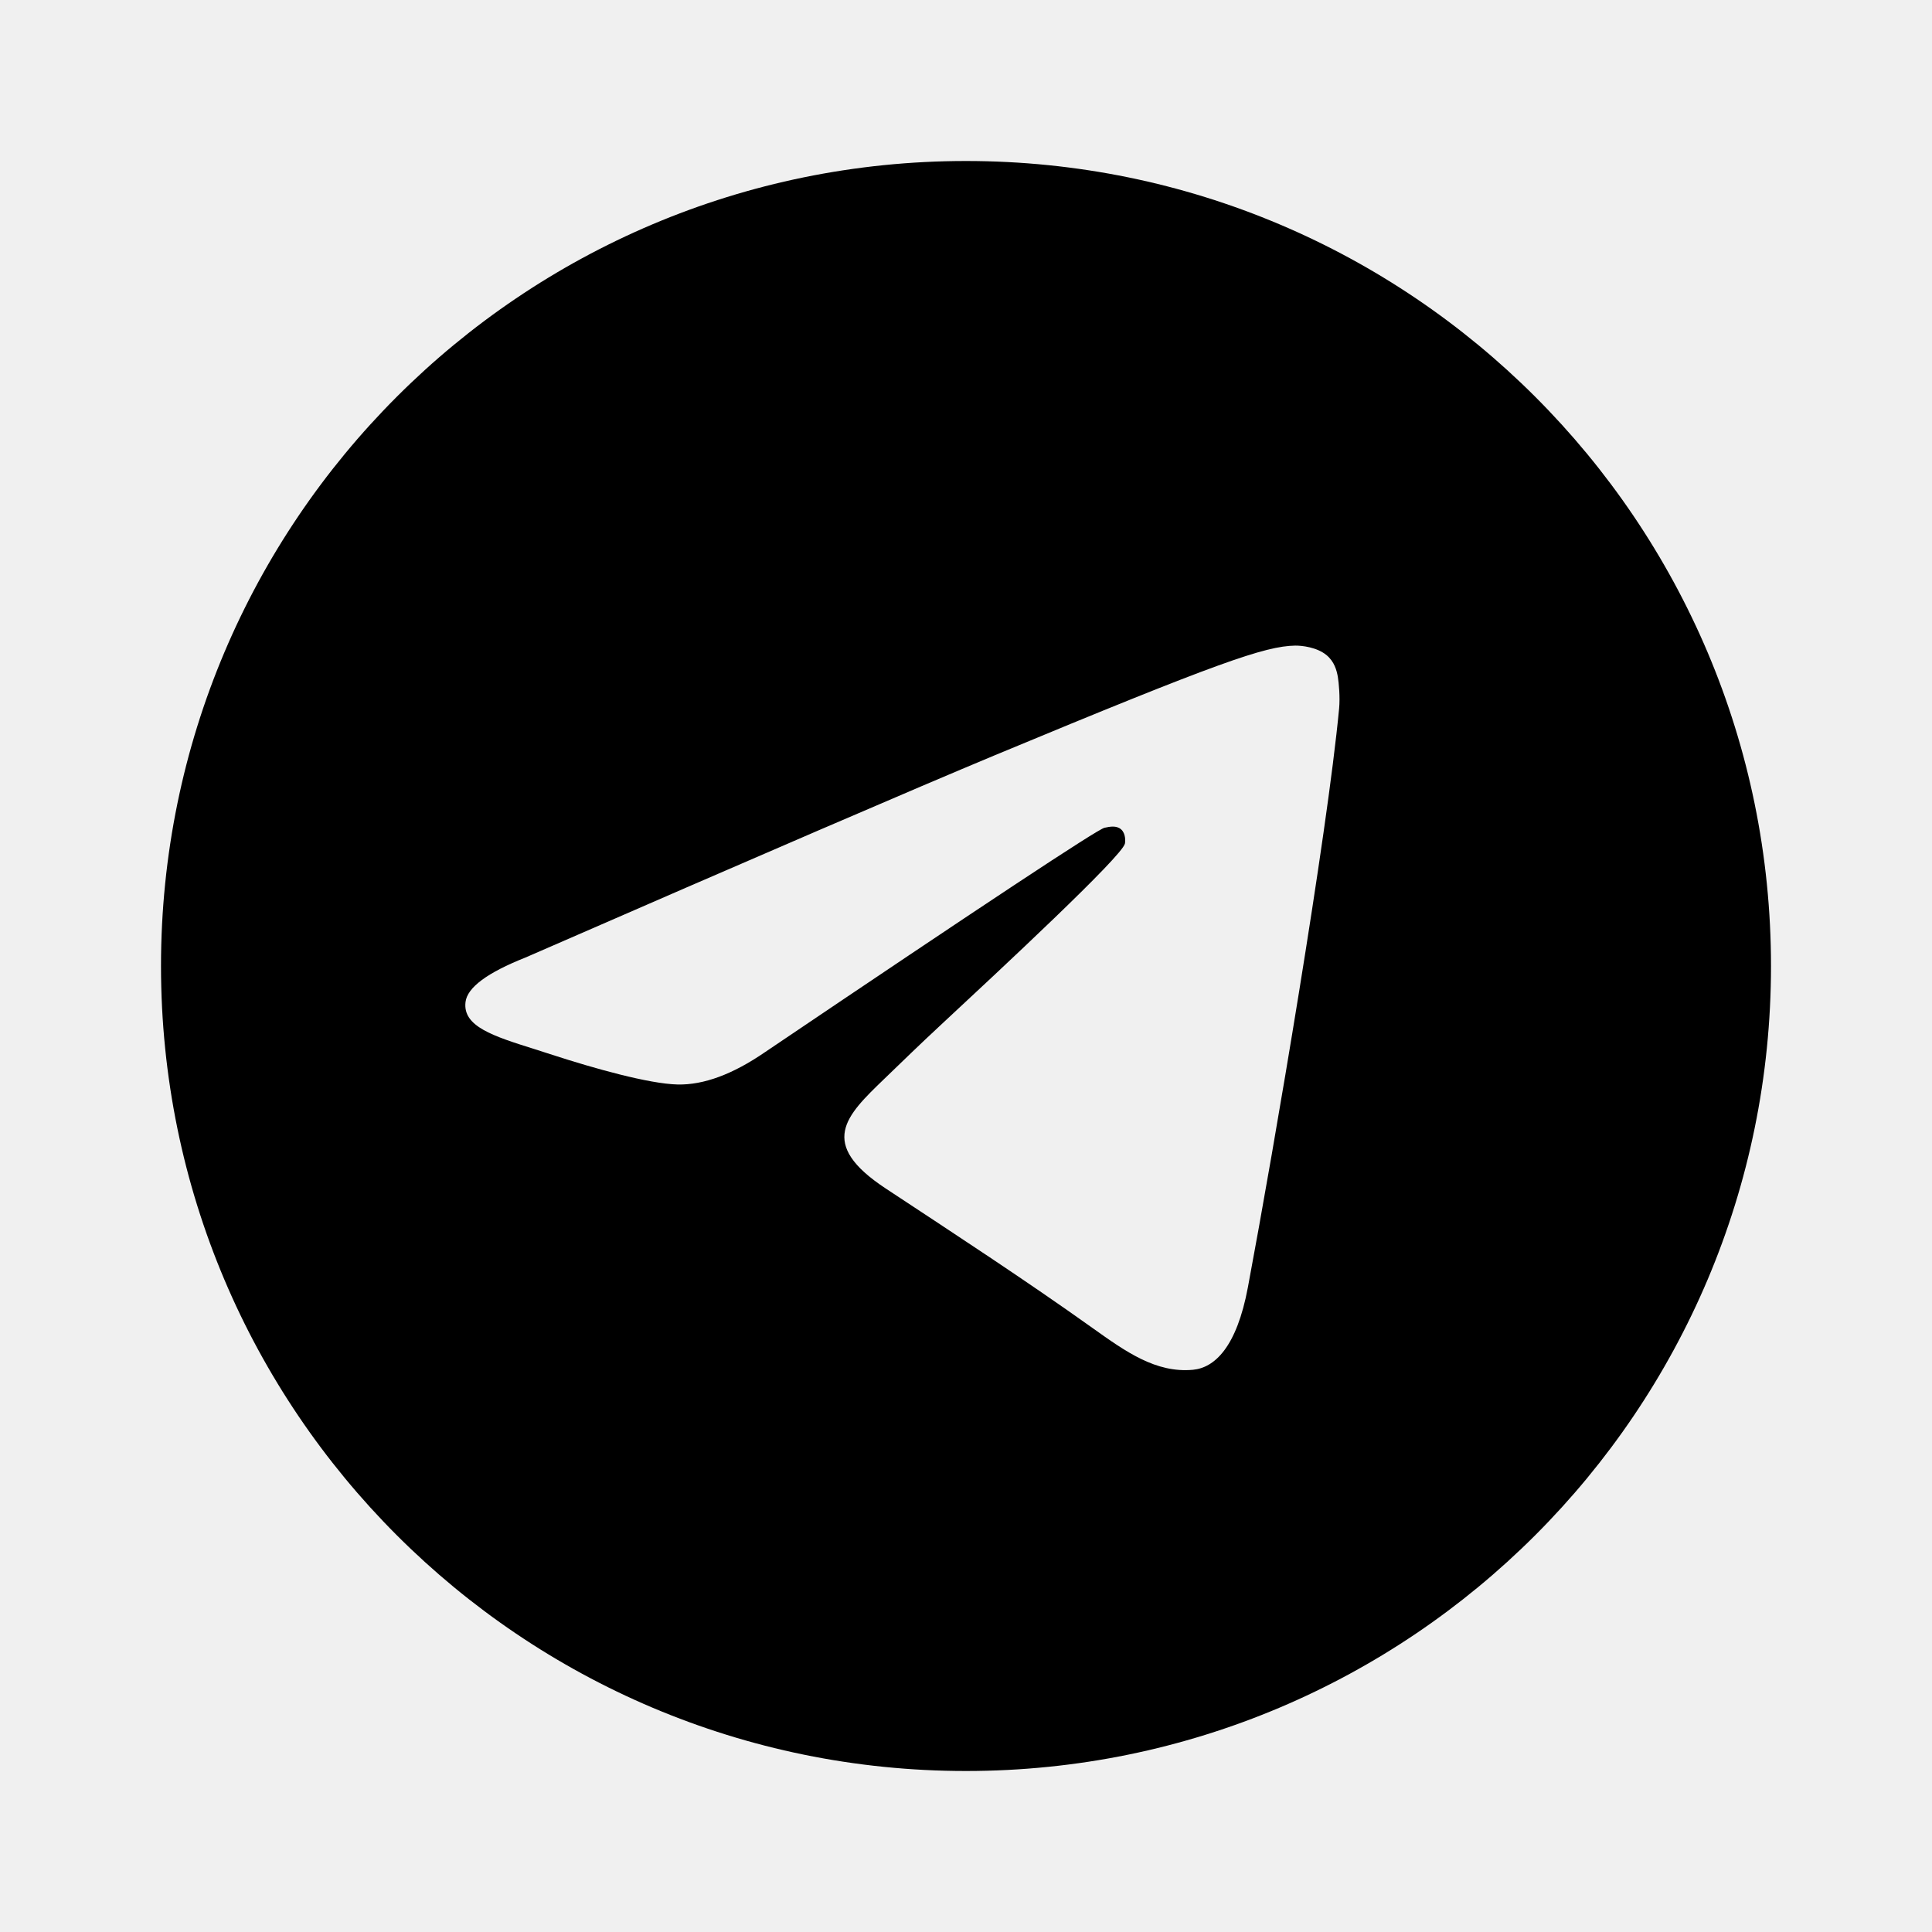
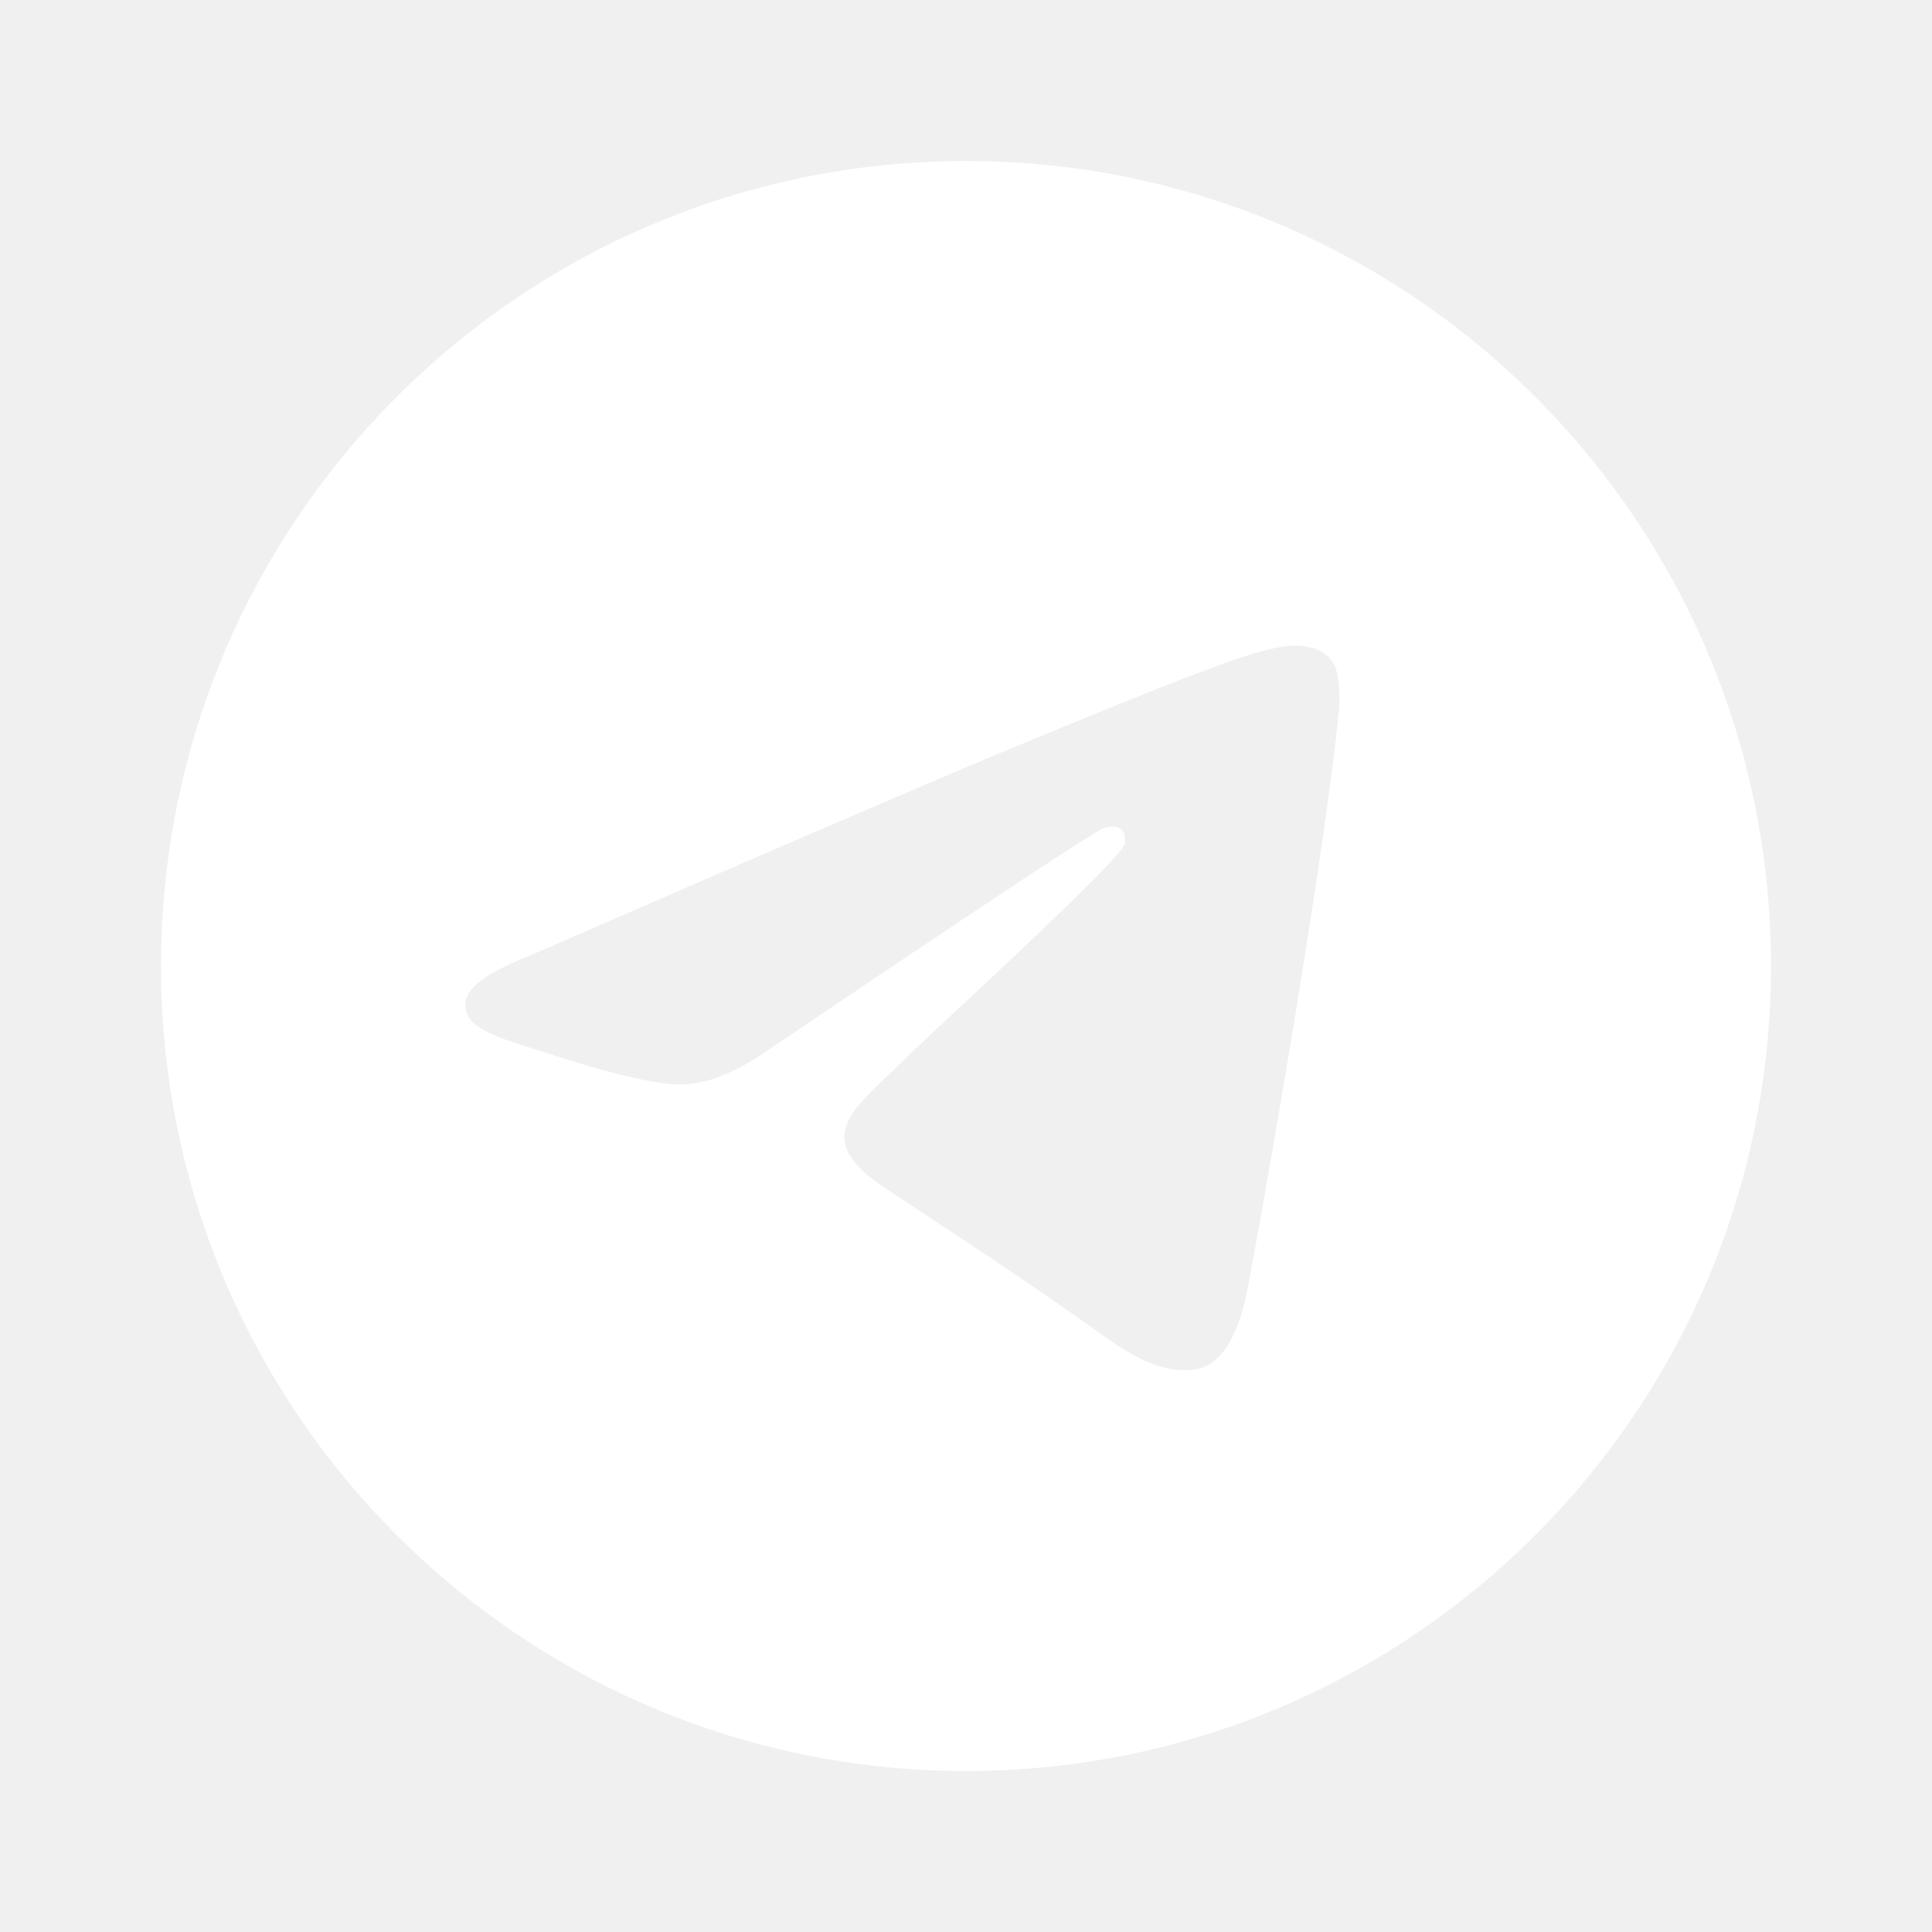
- <svg xmlns="http://www.w3.org/2000/svg" viewBox="0 0 24 24" fill="currentColor">
+ <svg xmlns="http://www.w3.org/2000/svg" viewBox="0 0 24 24" fill="#FFF">
  <path d="M22 12C22 17.523 17.523 22 12 22C6.477 22 2 17.523 2 12C2 6.477 6.477 2 12 2C17.523 2 22 6.477 22 12ZM12.358 9.382C11.386 9.787 9.442 10.624 6.527 11.895C6.053 12.083 5.805 12.267 5.783 12.447C5.745 12.751 6.126 12.871 6.645 13.034C6.715 13.056 6.788 13.079 6.863 13.104C7.374 13.27 8.061 13.464 8.418 13.472C8.742 13.479 9.103 13.345 9.502 13.071C12.226 11.232 13.632 10.303 13.72 10.283C13.783 10.269 13.869 10.251 13.927 10.303C13.986 10.355 13.98 10.454 13.974 10.48C13.936 10.641 12.44 12.032 11.666 12.752C11.435 12.966 11.21 13.185 10.983 13.404C10.509 13.861 10.153 14.204 11.003 14.764C11.864 15.332 12.732 15.898 13.572 16.497C13.987 16.793 14.359 17.058 14.819 17.016C15.086 16.991 15.362 16.74 15.502 15.99C15.834 14.219 16.485 10.382 16.635 8.801C16.648 8.662 16.632 8.485 16.619 8.407C16.605 8.329 16.577 8.218 16.476 8.136C16.356 8.039 16.171 8.019 16.089 8.02C15.713 8.027 15.136 8.227 12.358 9.382Z" />
</svg>
